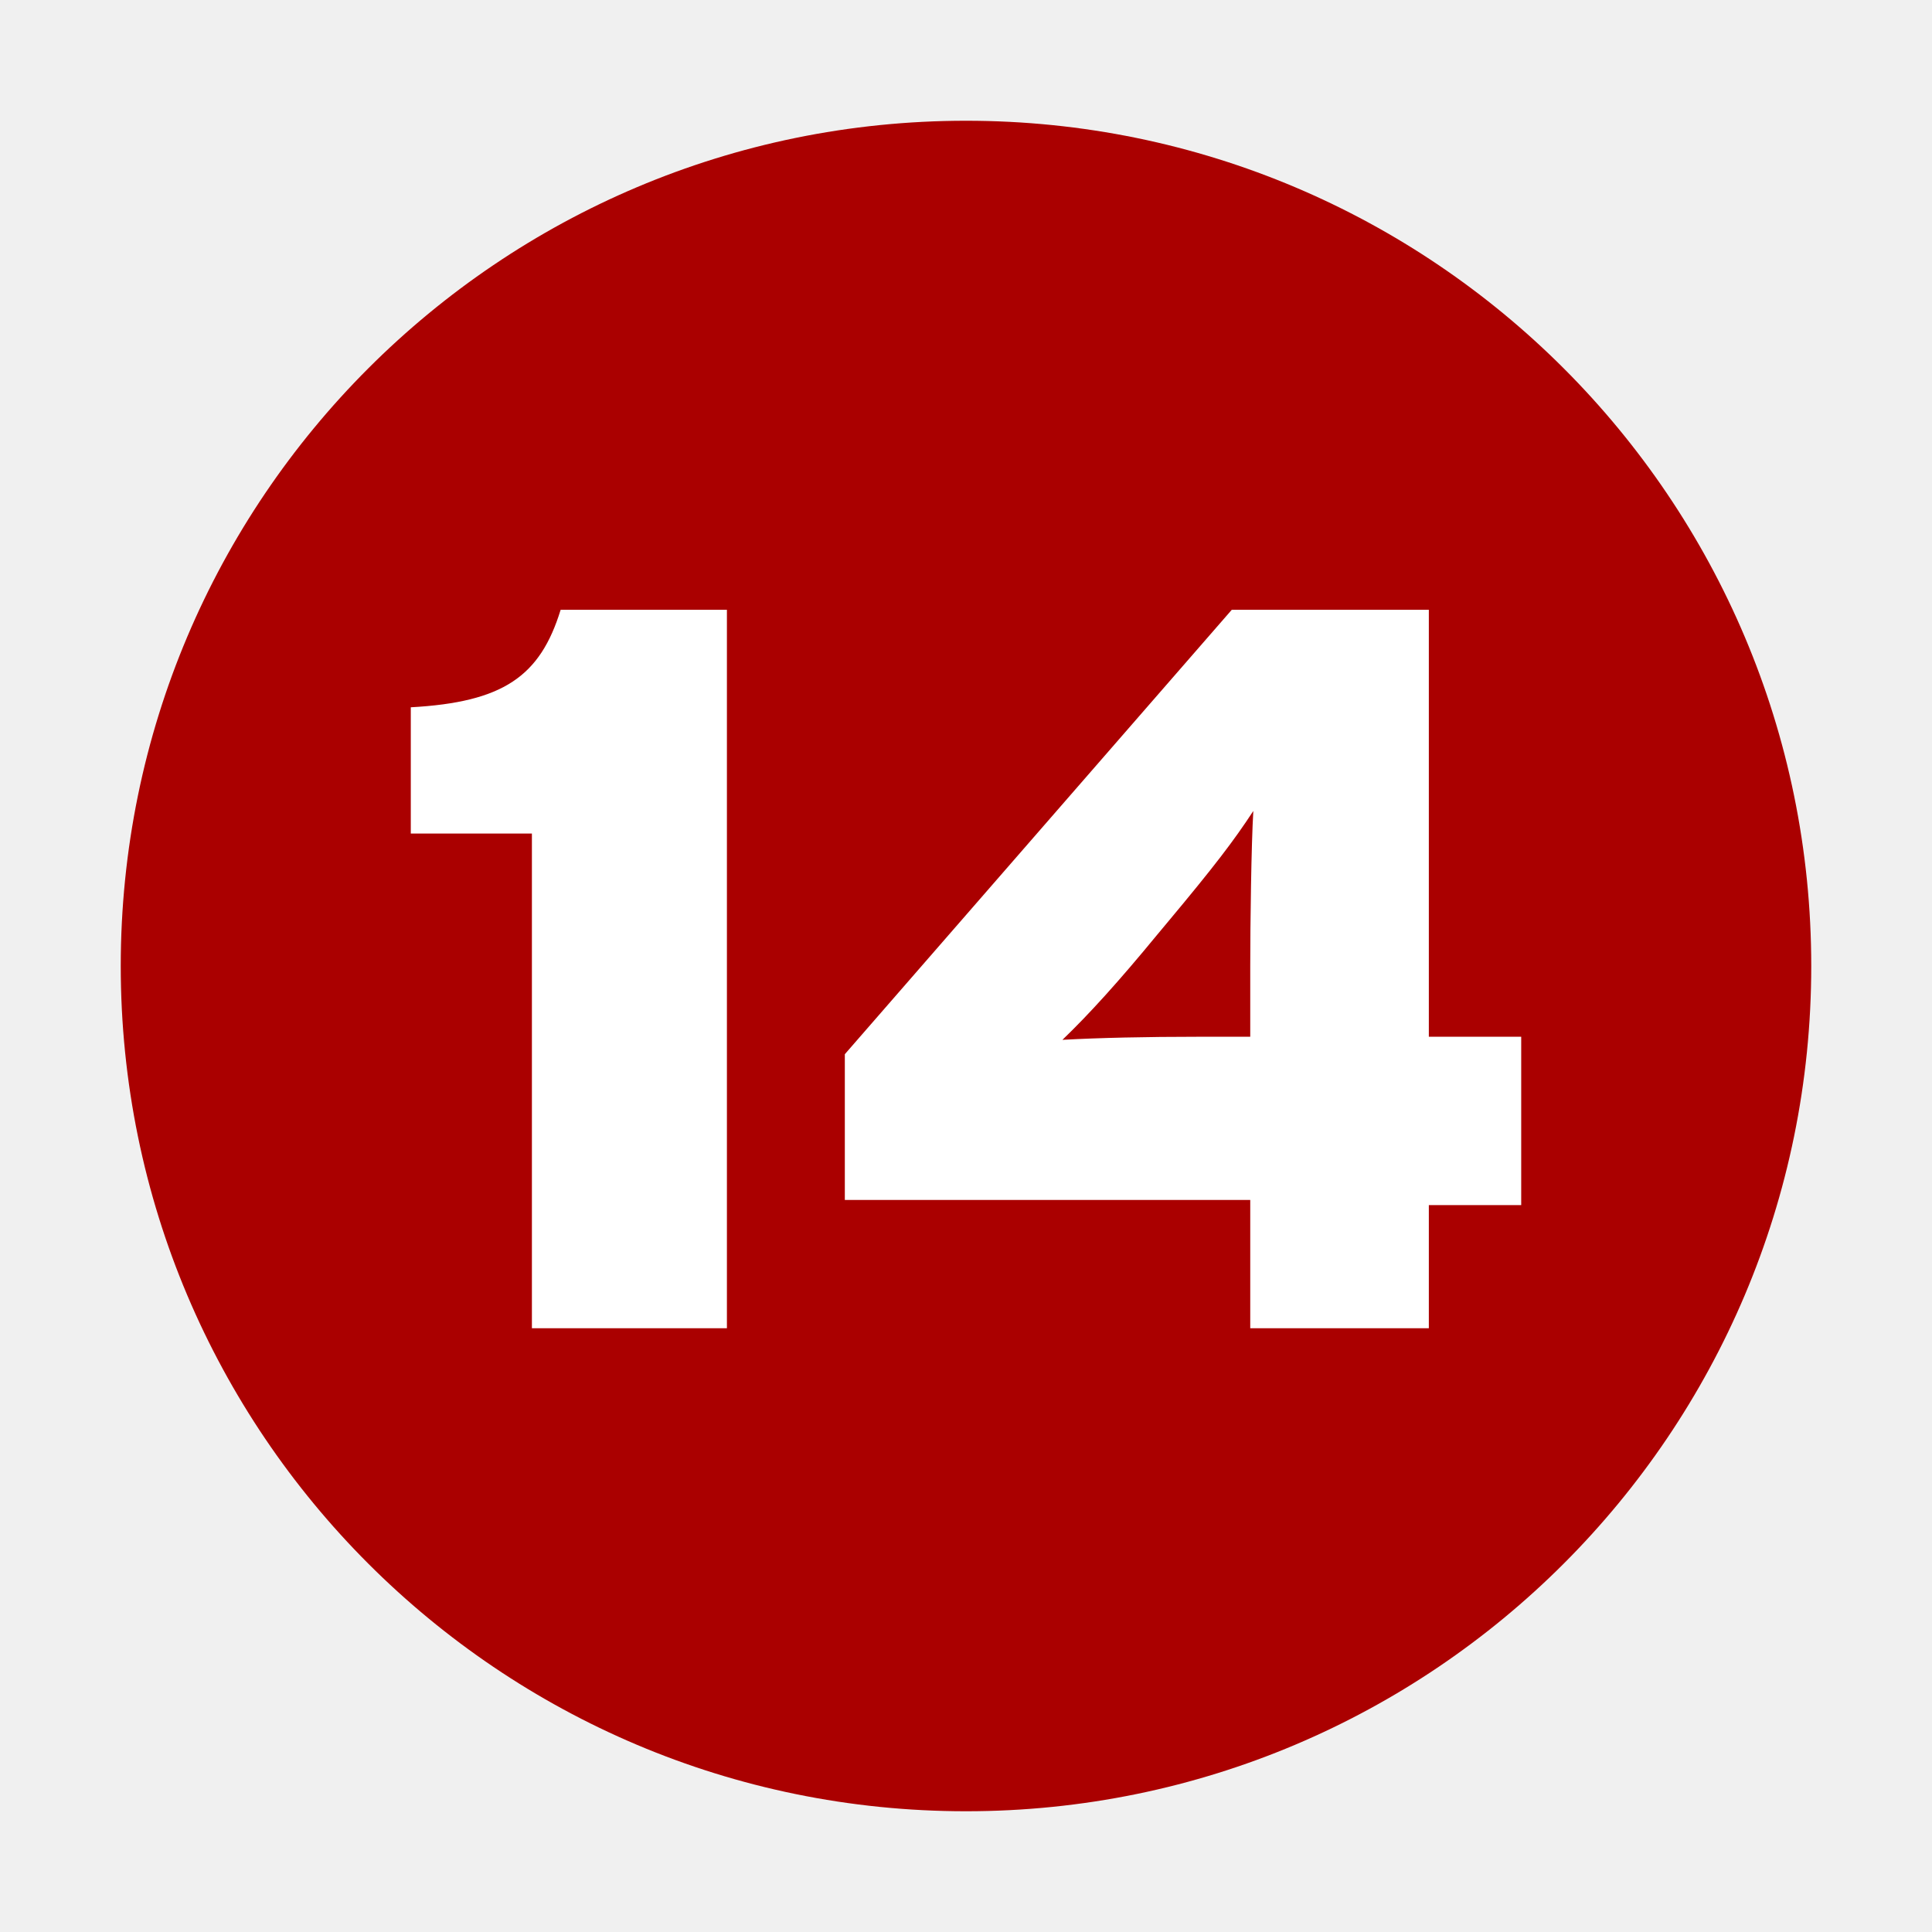
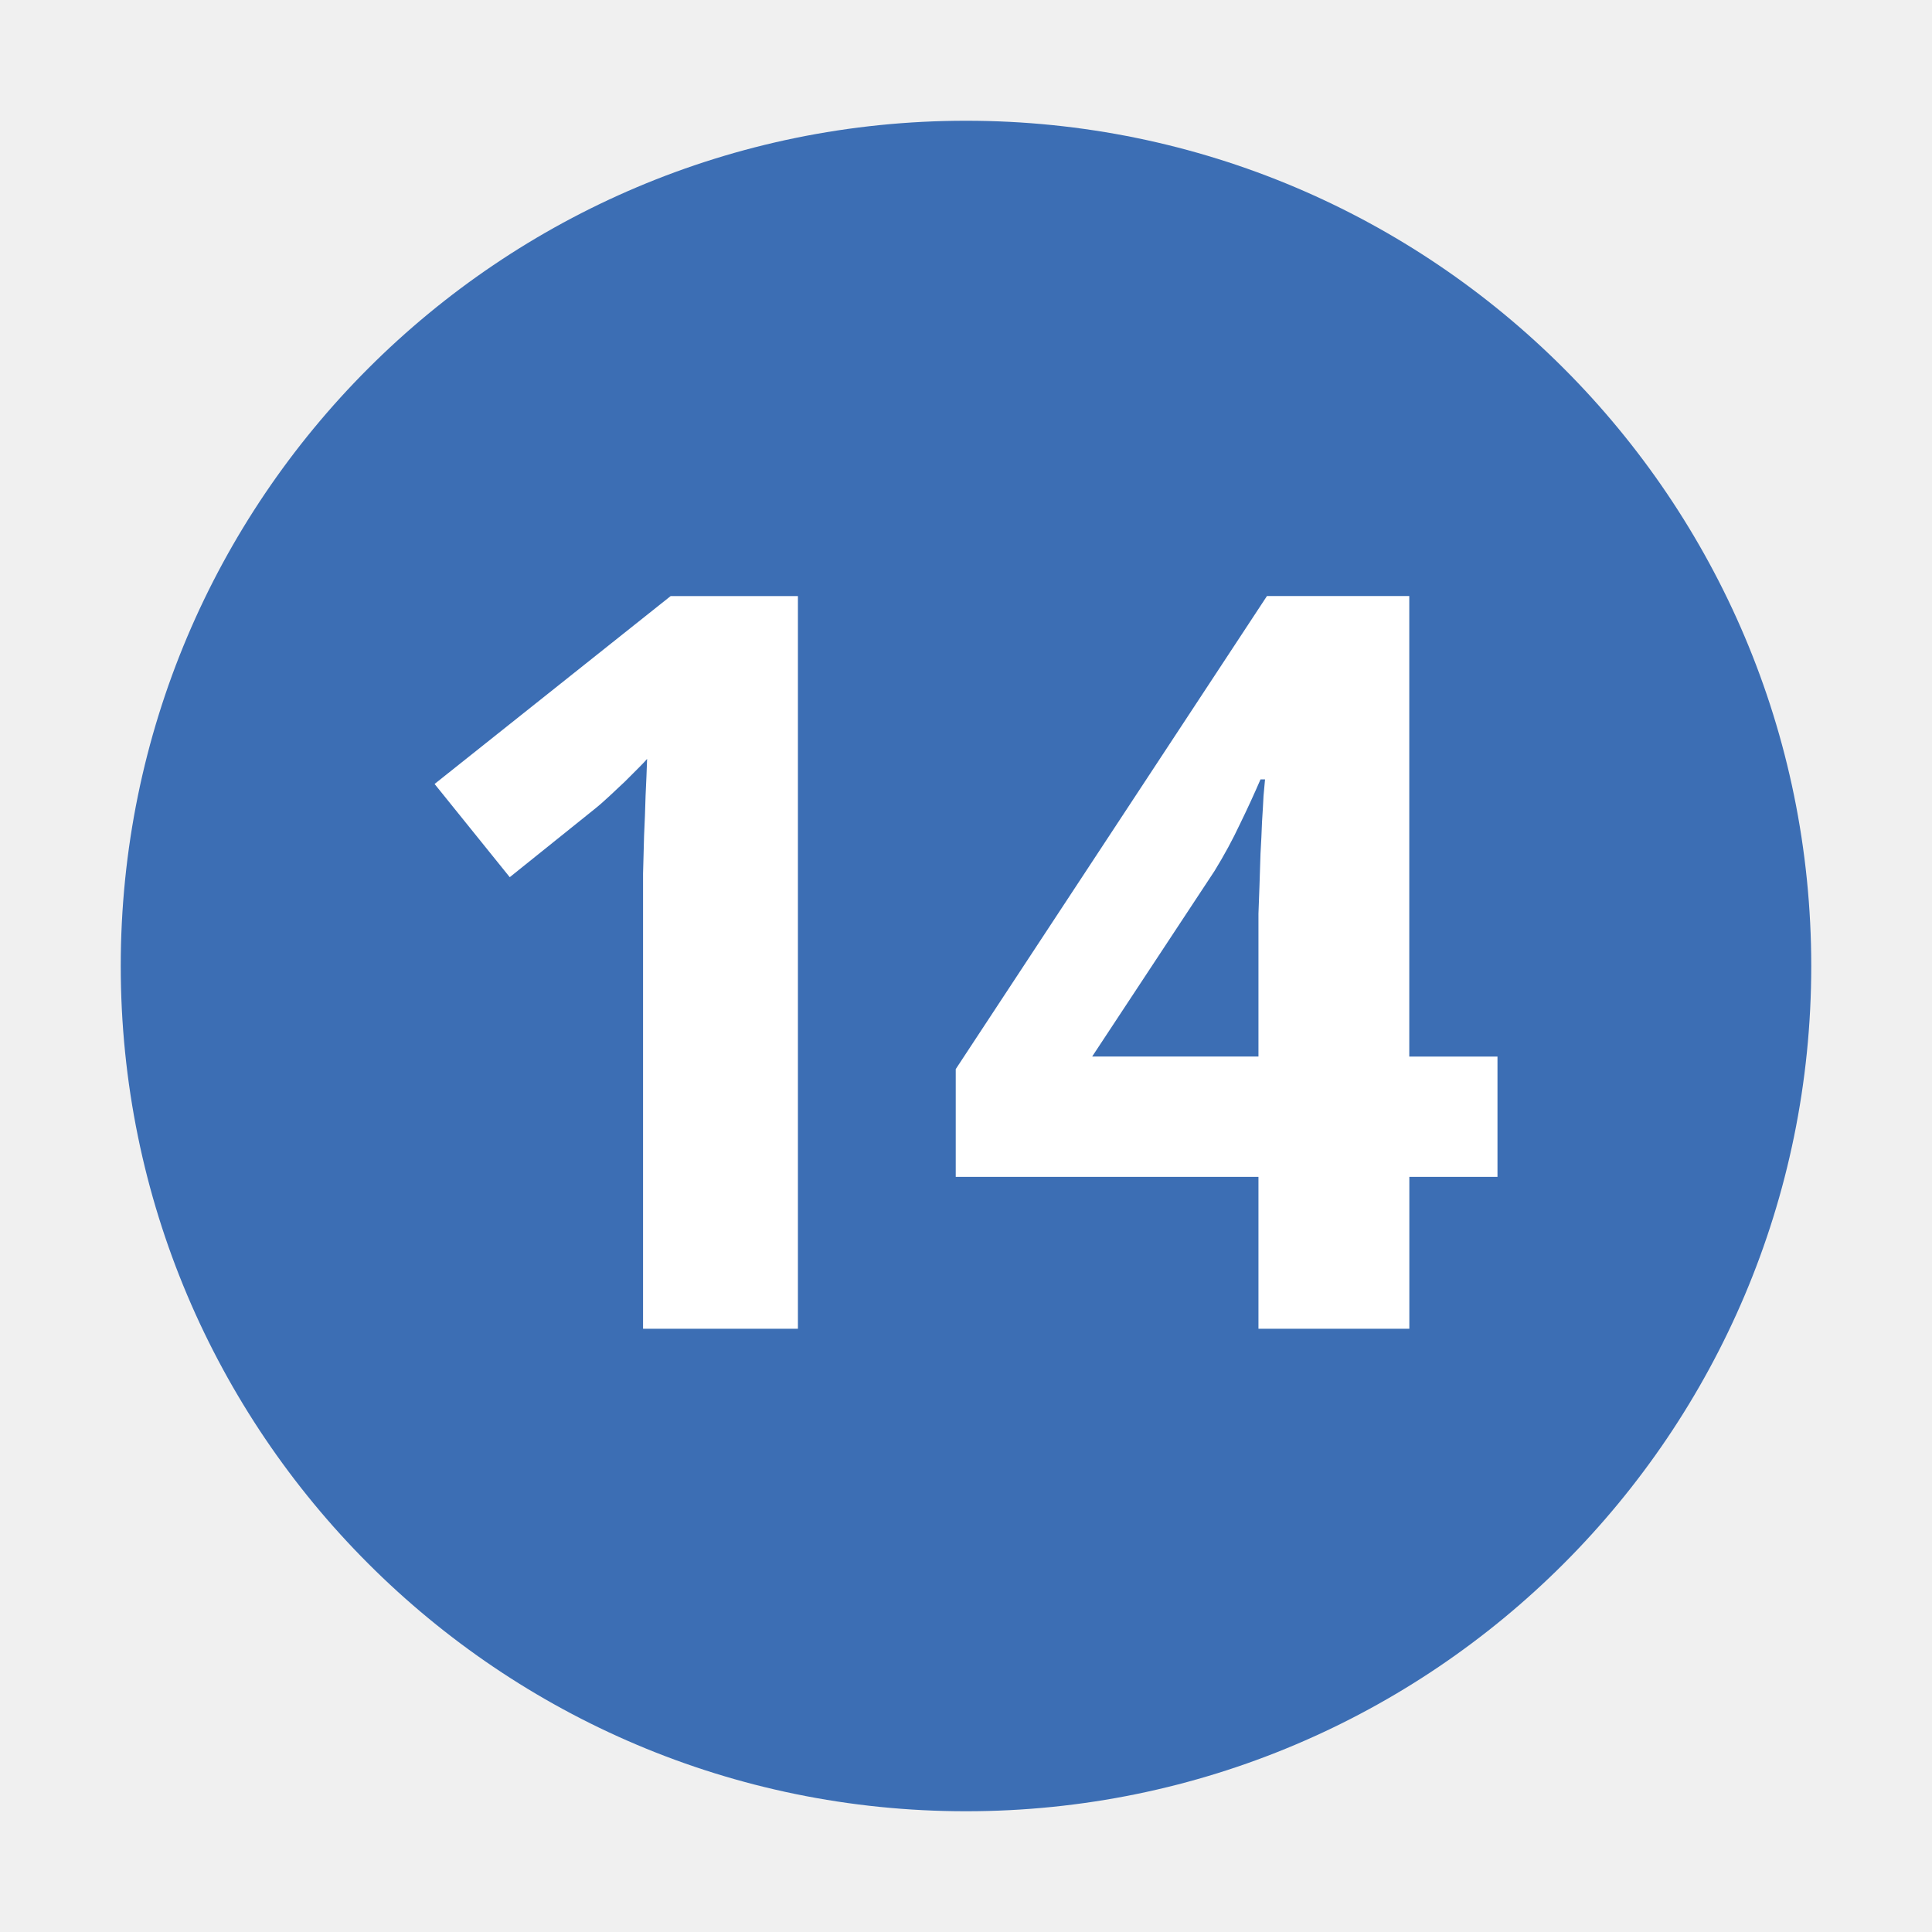
<svg xmlns="http://www.w3.org/2000/svg" version="1.0" width="32" height="32" id="svg2">
  <defs id="defs15" />
-   <circle cx="16" cy="16" r="14" id="circle" style="fill:#aa0000" />
-   <path d="M 12.04,22 L 12.04,10.1 L 9.286,10.1 C 8.946,11.205 8.334,11.63 6.804,11.715 L 6.804,13.806 L 8.81,13.806 L 8.81,22 L 12.04,22 M 25.196,19.96 L 25.196,17.172 L 23.666,17.172 L 23.666,10.1 L 20.402,10.1 L 13.993,17.461 L 13.993,19.875 L 20.708,19.875 L 20.708,22 L 23.666,22 L 23.666,19.96 L 25.196,19.96 M 20.759,13.432 C 20.725,13.993 20.708,15.302 20.708,15.999 L 20.708,17.172 L 19.824,17.172 C 19.008,17.172 18.192,17.189 17.597,17.223 C 18.039,16.798 18.532,16.254 19.161,15.489 L 19.331,15.285 C 20.113,14.35 20.436,13.925 20.759,13.432" id="text2219" style="fill:#ffffff" />
+   <circle cx="16" cy="16" r="14" id="circle" style="fill:#3c6eb4" />
+   <g id="text2820" style="font-size:10px;font-style:normal;font-variant:normal;font-weight:normal;font-stretch:normal;text-align:center;text-anchor:middle;fill:#ffffff;fill-opacity:1;stroke:none;font-family:Droid Sans;-inkscape-font-specification:Droid Sans">
+     <path d="m 13.216,22.008 -2.565,0 0,-7.022 c -4e-6,-0.144 -4e-6,-0.315 0,-0.515 0.005,-0.205 0.011,-0.415 0.017,-0.631 0.011,-0.221 0.019,-0.443 0.025,-0.664 0.011,-0.221 0.019,-0.423 0.025,-0.606 -0.028,0.033 -0.075,0.083 -0.141,0.149 -0.066,0.066 -0.141,0.141 -0.224,0.224 -0.083,0.077 -0.169,0.158 -0.257,0.241 -0.089,0.083 -0.174,0.158 -0.257,0.224 L 8.443,14.529 7.198,12.985 11.108,9.873 l 2.108,0 0,12.136" id="path2818" style="font-size:17px;font-weight:bold;fill:#ffffff;-inkscape-font-specification:Bitstream Vera Sans Bold" />
+     <path d="m 24.804,19.493 -1.461,0 0,2.515 -2.499,0 0,-2.515 -5.014,0 0,-1.785 5.155,-7.836 2.357,0 0,7.628 1.461,0 0,1.992 m -3.959,-1.992 0,-2.059 c -5e-6,-0.072 -5e-6,-0.174 0,-0.307 0.005,-0.138 0.011,-0.293 0.017,-0.465 0.005,-0.172 0.011,-0.349 0.017,-0.531 0.011,-0.183 0.019,-0.357 0.025,-0.523 0.011,-0.166 0.019,-0.31 0.025,-0.432 0.011,-0.127 0.019,-0.219 0.025,-0.274 l -0.075,0 c -0.1,0.232 -0.213,0.479 -0.34,0.739 -0.122,0.26 -0.263,0.52 -0.423,0.78 l -2.025,3.071 2.756,0" id="path2820" style="font-size:17px;font-weight:bold;fill:#ffffff;-inkscape-font-specification:Bitstream Vera Sans Bold" />
+   </g>
</svg>
